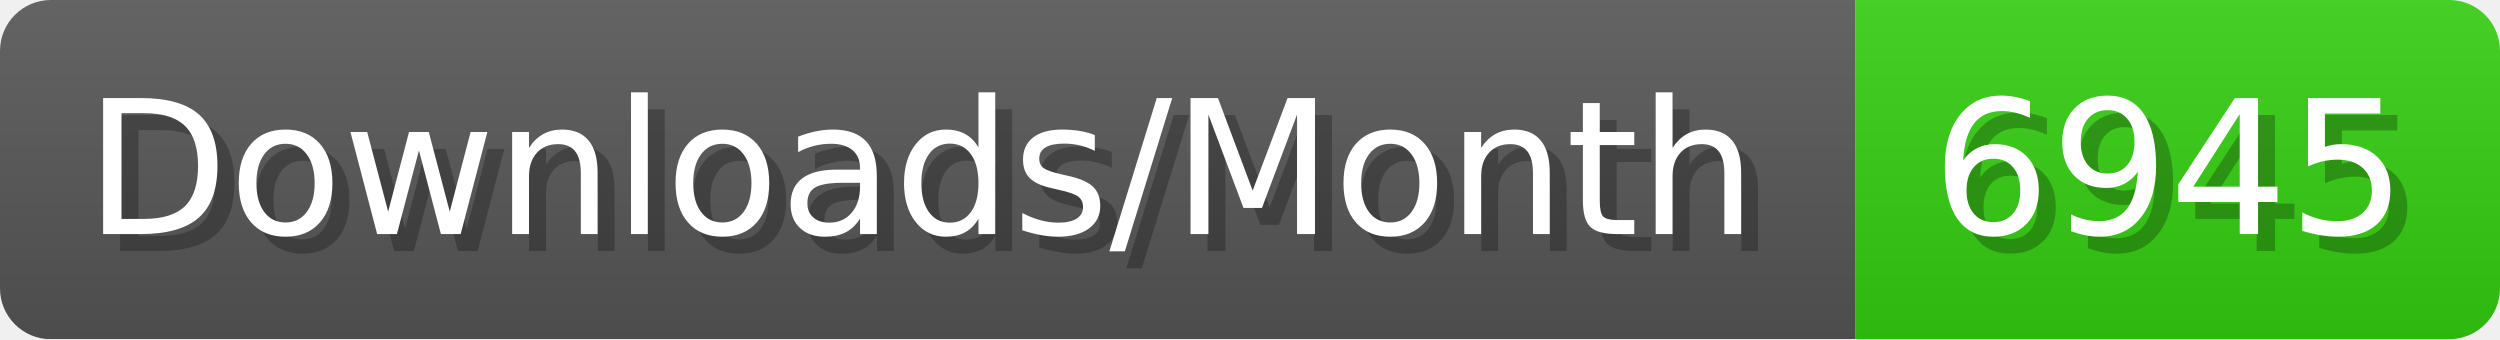
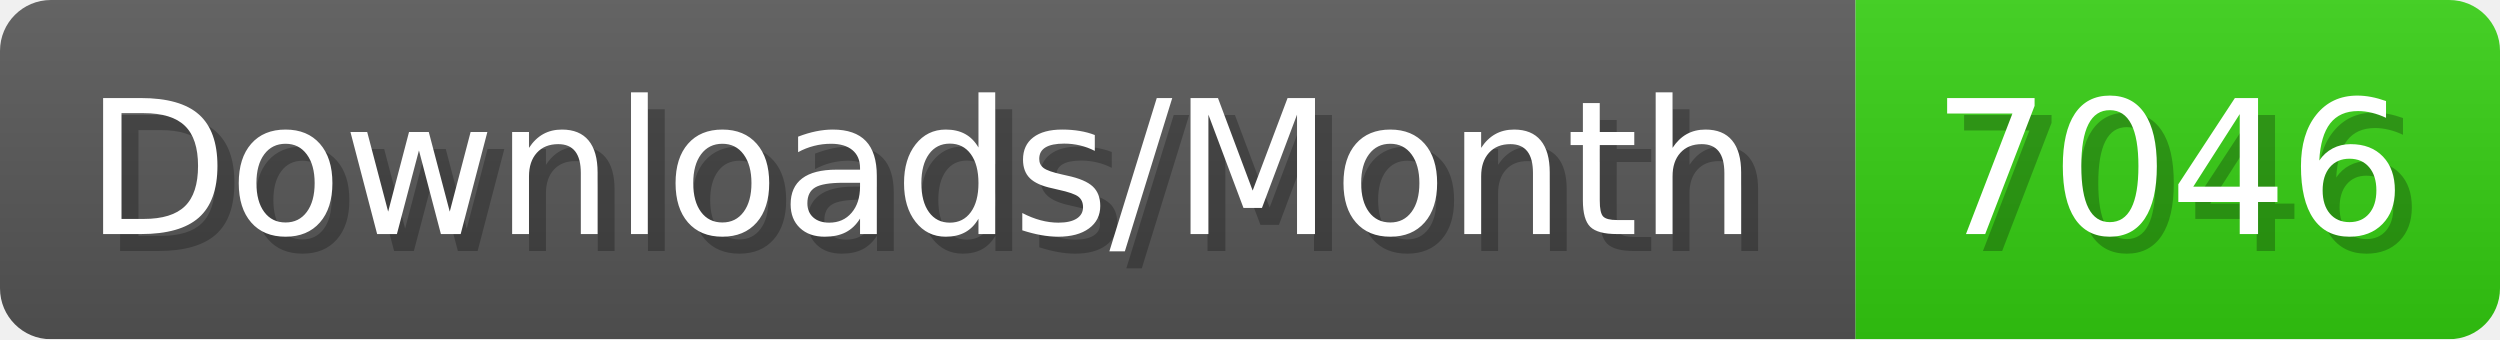
- <svg xmlns="http://www.w3.org/2000/svg" width="147.4" height="20" viewBox="0 0 1474 200" role="img" aria-label="Downloads/Month: 6945">
+ <svg xmlns="http://www.w3.org/2000/svg" width="147.4" height="20" viewBox="0 0 1474 200" role="img" aria-label="Downloads/Month: 7046">
  <linearGradient id="YlXUI" x2="0" y2="100%">
    <stop offset="0" stop-opacity=".1" stop-color="#EEE" />
    <stop offset="1" stop-opacity=".1" />
  </linearGradient>
  <mask id="JHhop">
    <rect width="1474" height="200" rx="30" fill="#FFF" />
  </mask>
  <g mask="url(#JHhop)">
    <rect width="1094" height="200" fill="#555" />
    <rect width="380" height="200" fill="#3C1" x="1094" />
    <rect width="1474" height="200" fill="url(#YlXUI)" />
  </g>
  <g aria-hidden="true" fill="#fff" text-anchor="start" font-family="Verdana,DejaVu Sans,sans-serif" font-size="110">
    <text x="60" y="148" textLength="994" fill="#000" opacity="0.25">Downloads/Month</text>
    <text x="50" y="138" textLength="994">Downloads/Month</text>
-     <text x="1149" y="148" textLength="280" fill="#000" opacity="0.25">6945</text>
-     <text x="1139" y="138" textLength="280">6945</text>
+     <text x="1149" y="148" textLength="280" fill="#000" opacity="0.25">7046</text>
+     <text x="1139" y="138" textLength="280">7046</text>
  </g>
</svg>
